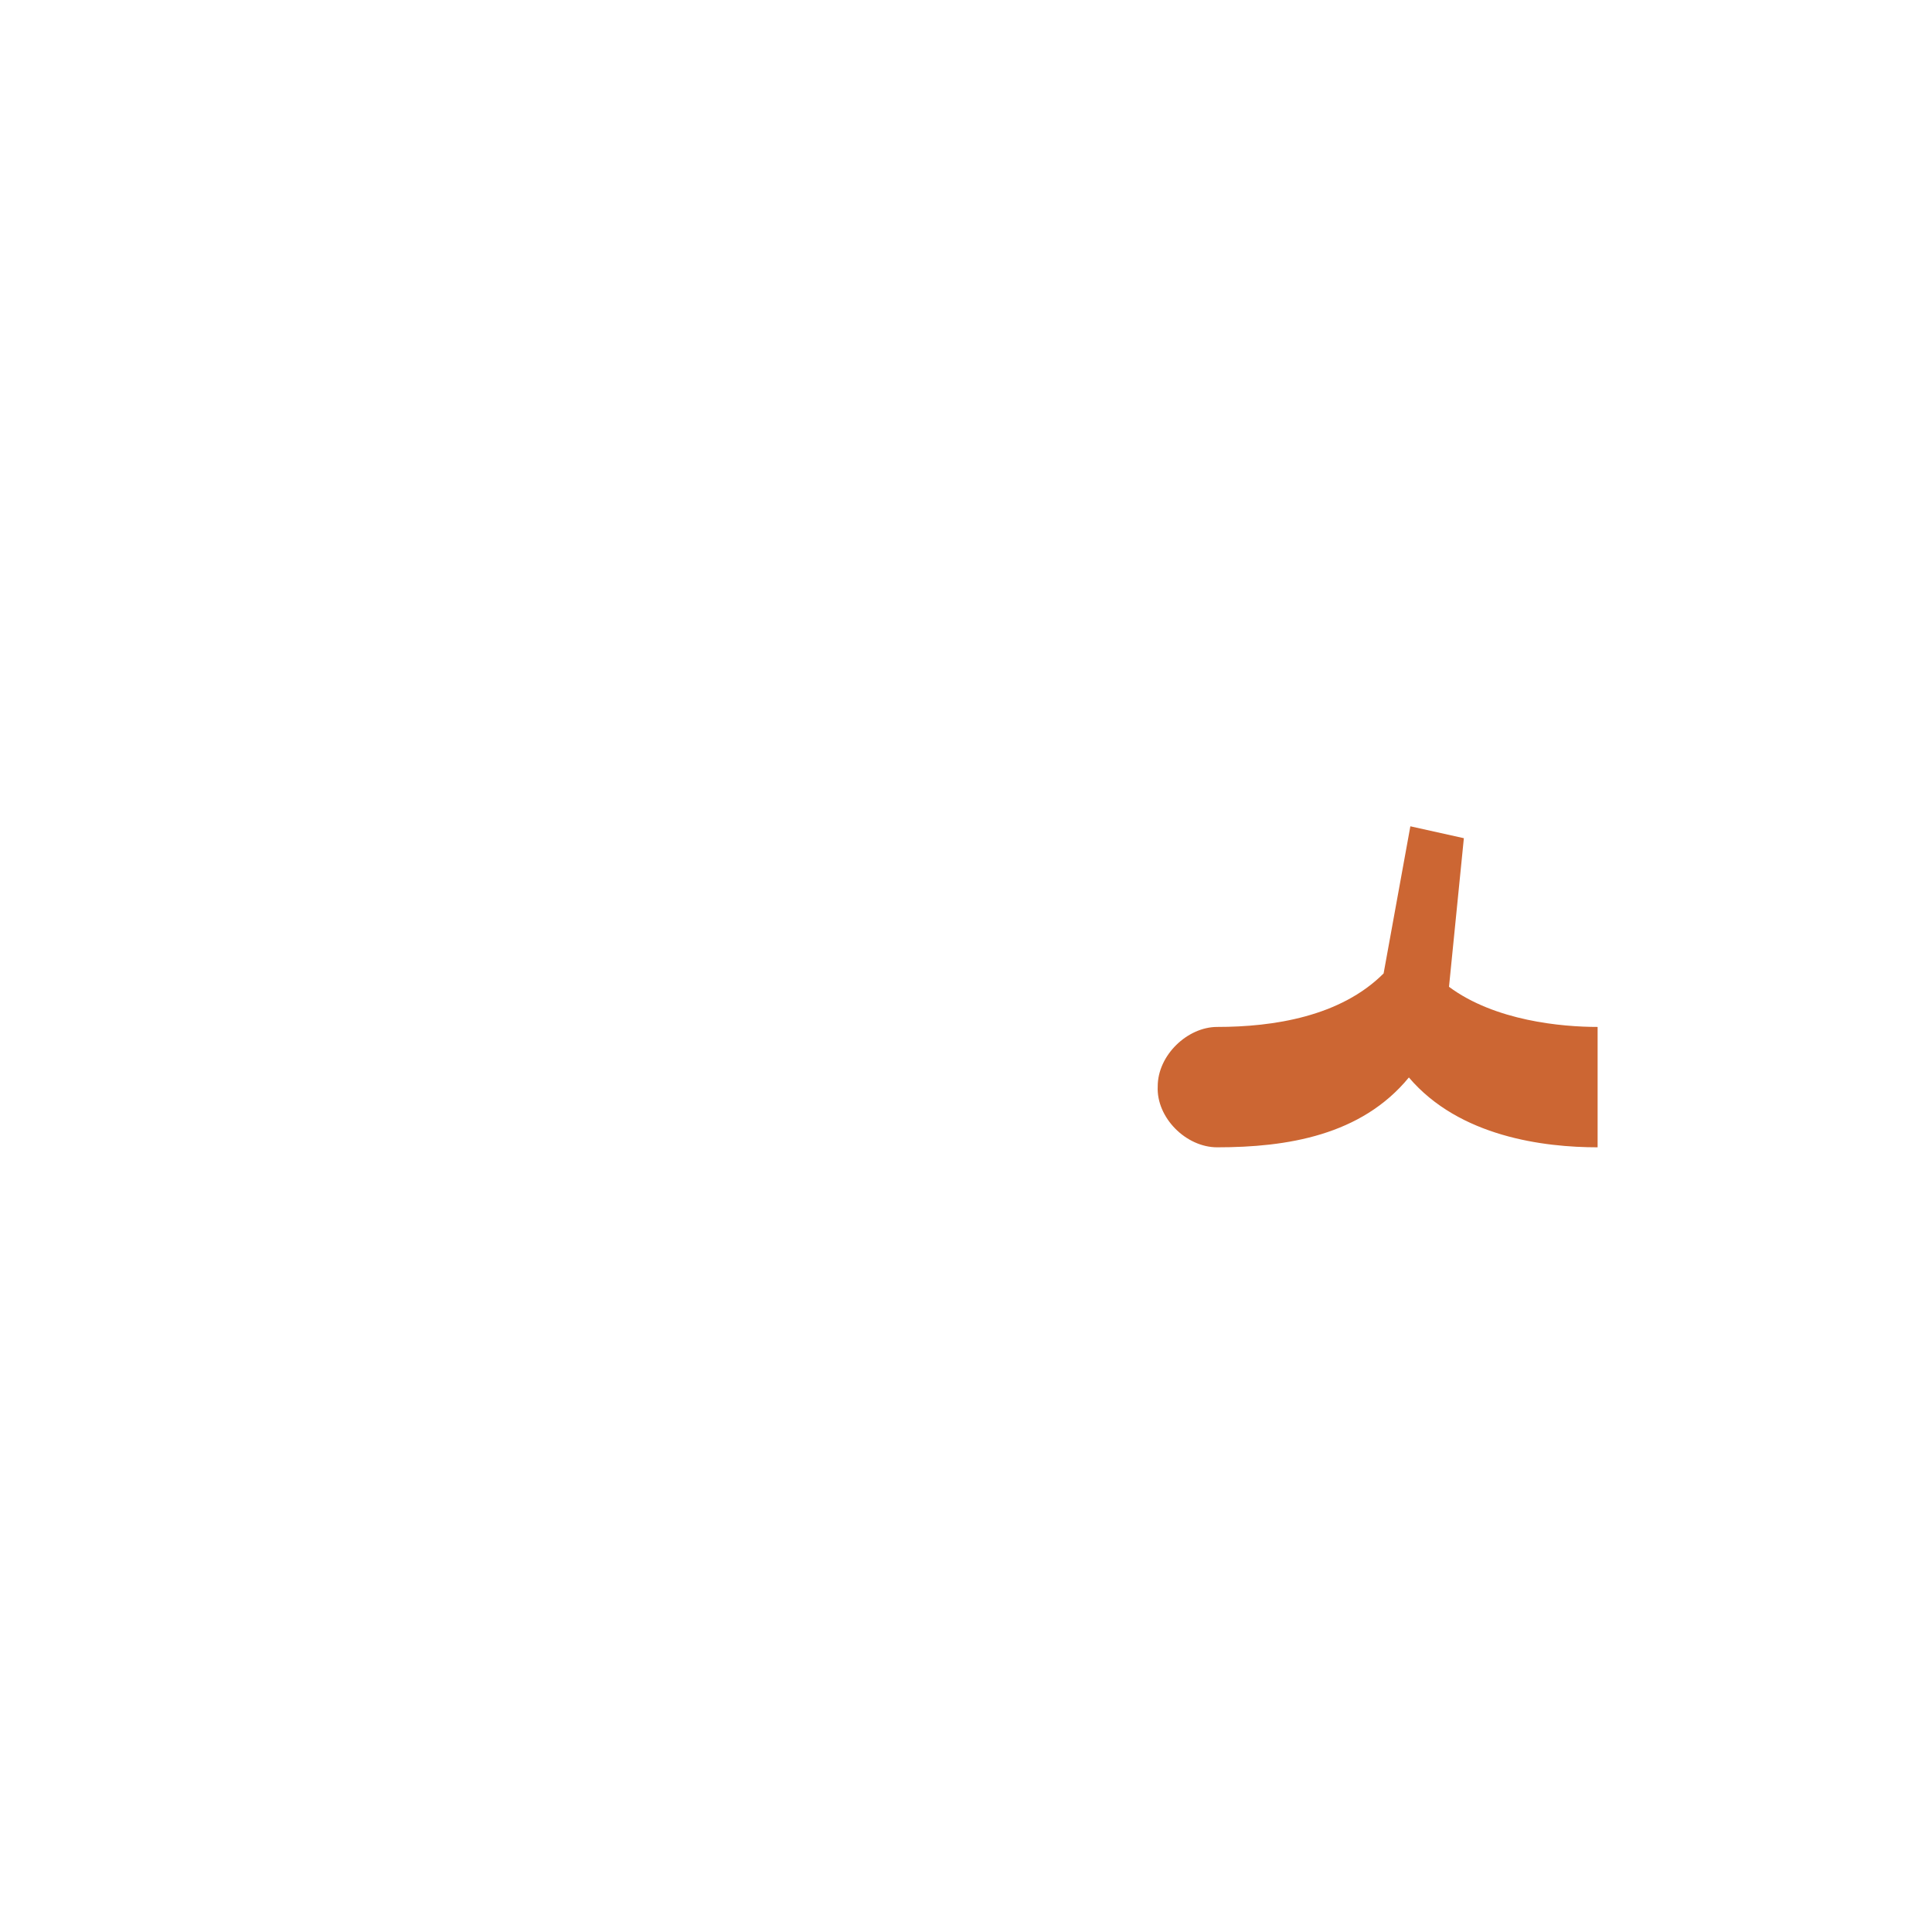
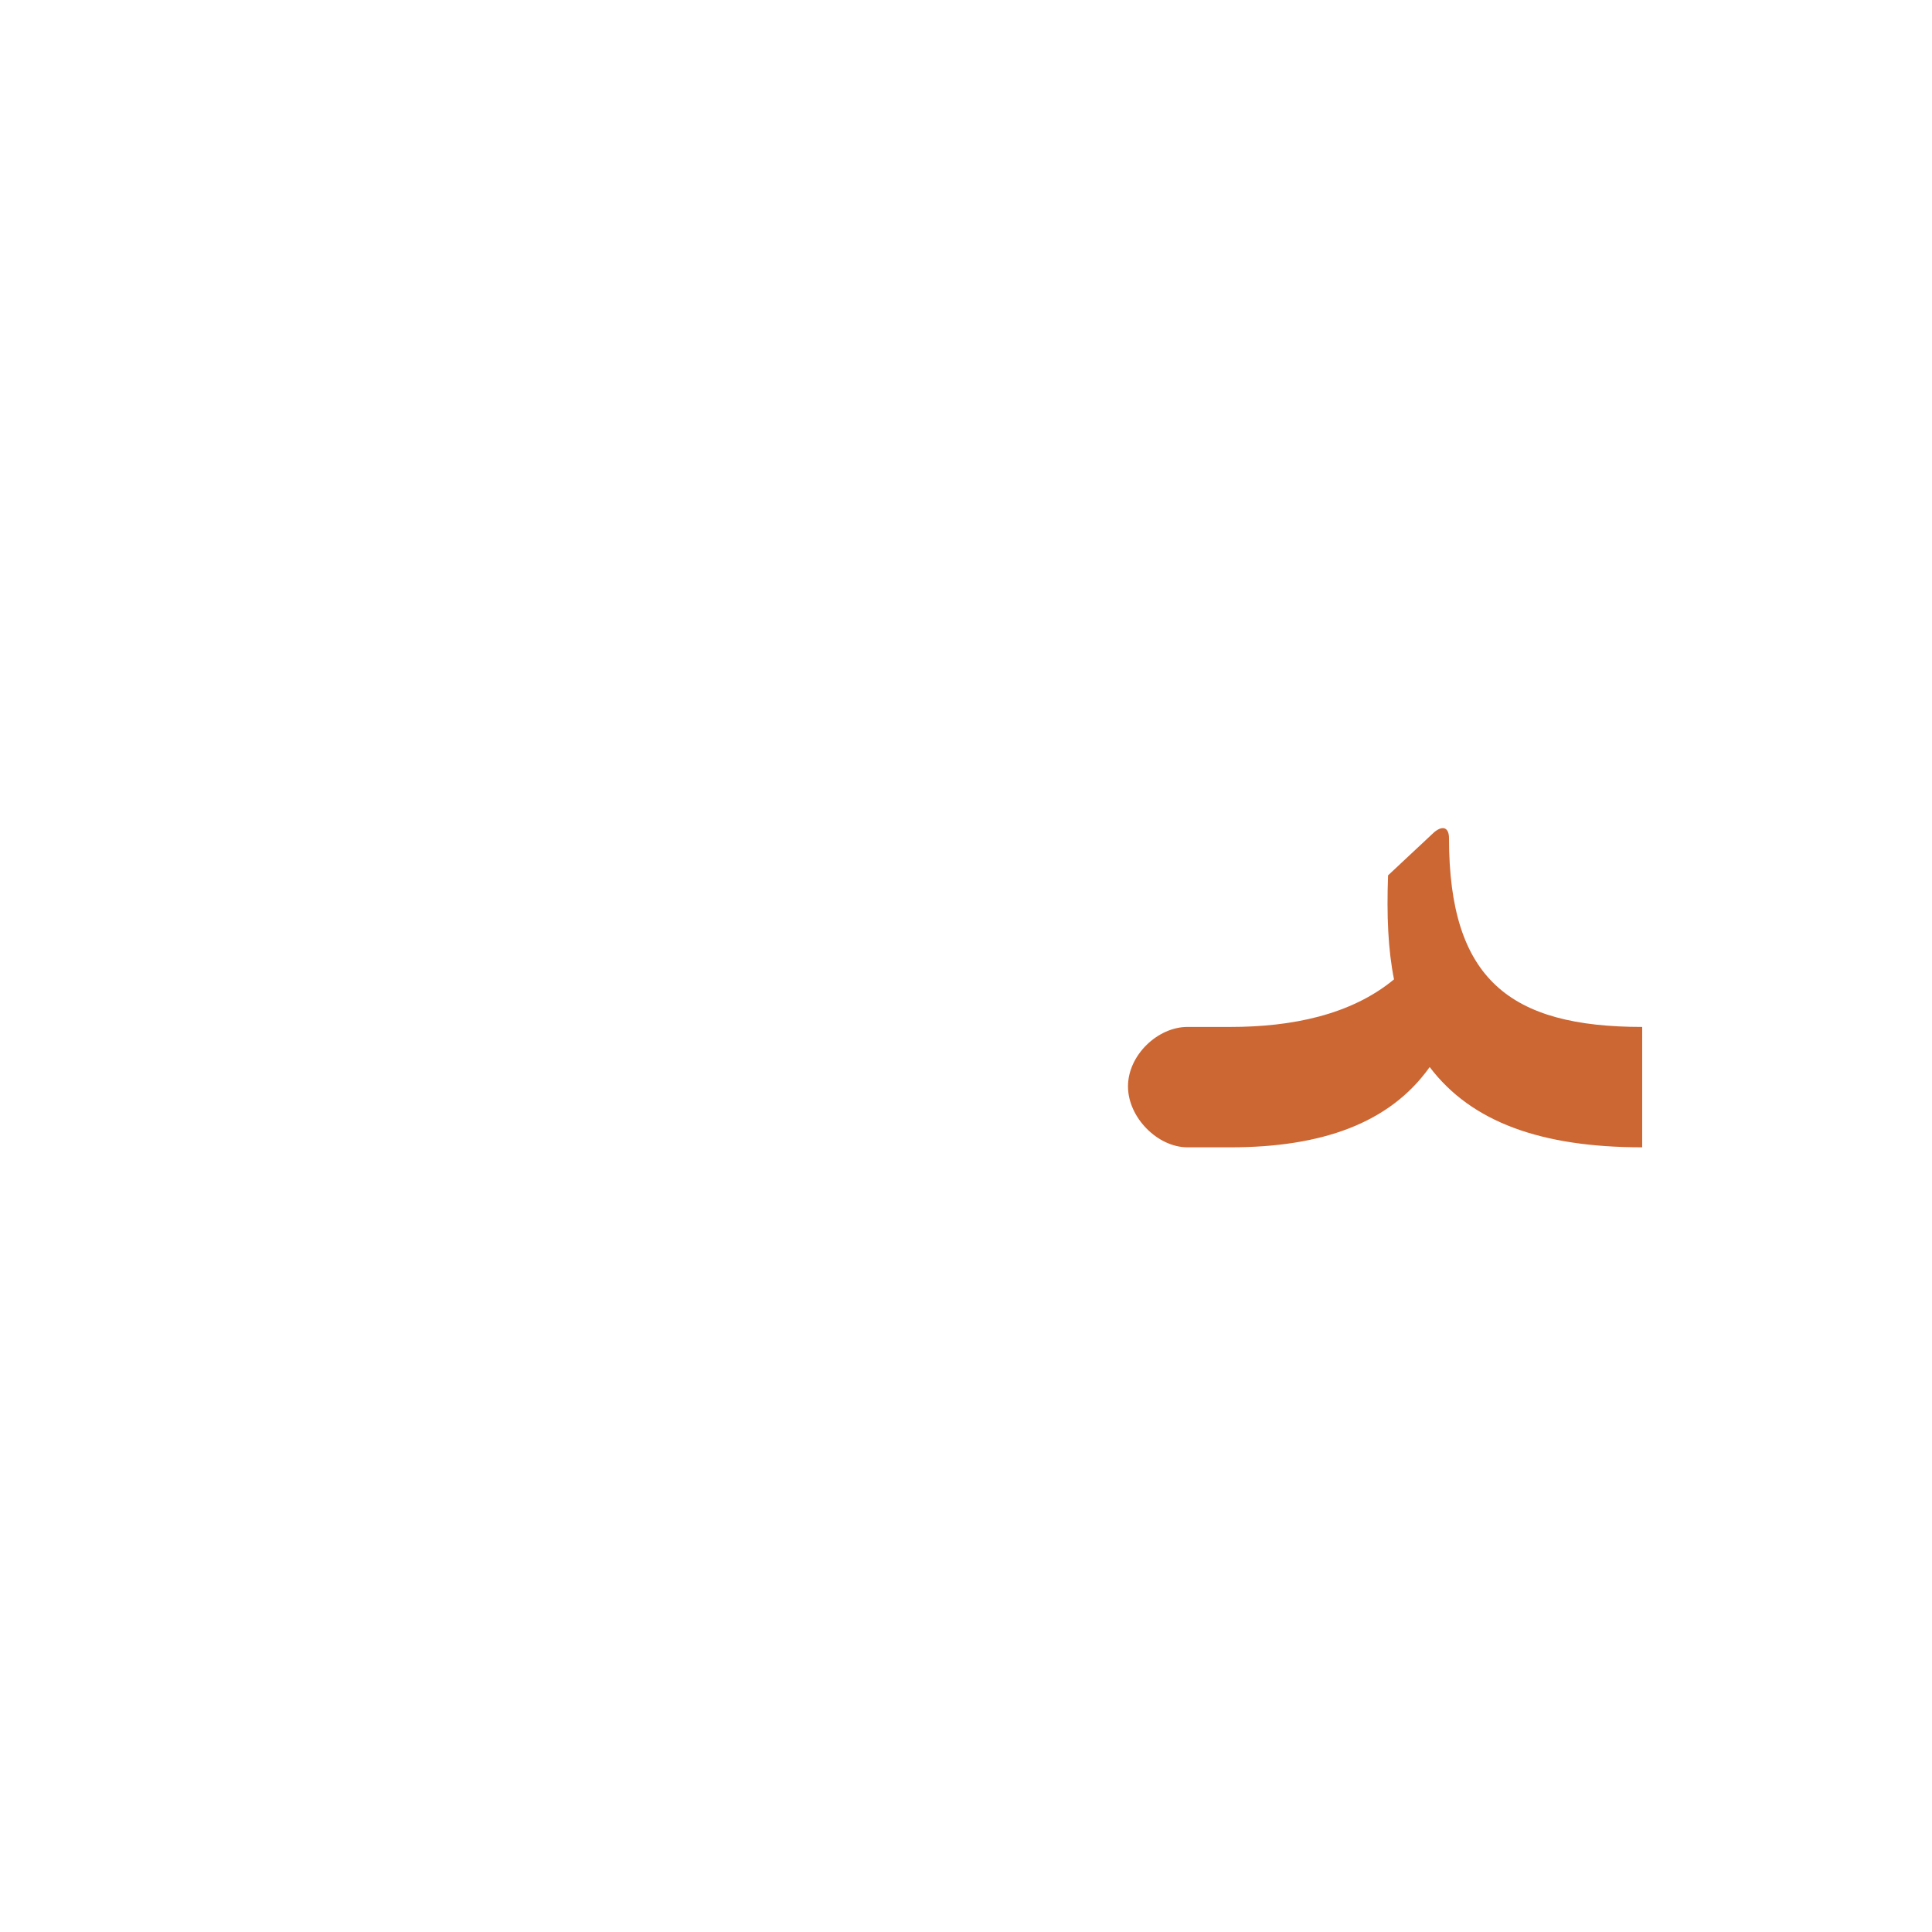
<svg xmlns="http://www.w3.org/2000/svg" xml:space="preserve" width="1300px" height="1300px" version="1.0" style="shape-rendering:geometricPrecision; text-rendering:geometricPrecision; image-rendering:optimizeQuality; fill-rule:evenodd; clip-rule:evenodd" viewBox="0 0 1300 1056">
  <defs>
    <style type="text/css">
   
    .fil2 {fill:#999933;fill-opacity:0.502}
+     .fil4 {fill:#FF6600;fill-opacity:0.502}
    .fil0 {fill:#660066;fill-opacity:0.549}
    .fil3 {fill:red;fill-opacity:0.549}
    .fil1 {fill:#CC6633}
   
  </style>
  </defs>
  <g id="_100:master" visibility="hidden">
    <path class="fil0" d="M980 457l-33 -7c-17,83 -31,119 -114,119l-60 0 0 81 60 0c125,0 128,-100 147,-193z" />
    <path class="fil1" d="M774 650l0 -81c-21,0 -40,19 -41,40 0,21 20,41 41,41z" />
    <path class="fil0" d="M915 555l33 -33c23,49 67,47 114,47l0 81 -21 0c-80,0 -110,-41 -126,-95z" />
  </g>
  <g id="Layer_x0020_1" visibility="hidden">
    <path class="fil0" d="M980 457l-26 -5c-22,99 -50,117 -121,117l-60 0 0 81 60 0c125,0 128,-100 147,-193z" />
    <path class="fil1" d="M774 650l0 -81c-21,0 -40,19 -41,40 0,21 20,41 41,41z" />
    <path class="fil0" d="M915 555l33 -33c23,49 67,47 114,47l0 81 -21 0c-80,0 -110,-41 -126,-95z" />
  </g>
  <g id="Layer_x0020_2" visibility="hidden">
    <path class="fil1" d="M793 650l0 -81c-20,0 -40,19 -40,40 -1,21 20,41 40,41z" />
    <path class="fil0" d="M1077 650l0 -81 -1 0c-62,0 -98,-19 -114,-119l-30 22c8,78 27,178 144,178l1 0z" />
    <path class="fil2" d="M965 514l22 51c-22,61 -74,85 -150,85l-45 0 0 -81 45 0c26,0 48,-4 67,-10 26,-8 47,-26 61,-45z" />
  </g>
  <g id="Layer_x0020_3" visibility="hidden">
    <path class="fil1" d="M813 650l0 -81c-21,0 -40,19 -41,40 0,21 20,41 41,41z" />
    <path class="fil0" d="M1077 650l0 -81 -1 0c-65,0 -98,-39 -101,-140l-32 18c-3,78 3,203 133,203l1 0z" />
    <path class="fil2" d="M965 514l22 51c-22,61 -74,85 -150,85l-24 0 0 -81 24 0c26,0 48,-4 67,-10 26,-8 47,-26 61,-45z" />
  </g>
  <g id="Layer_x0020_4" visibility="hidden">
    <path class="fil1" d="M813 650l0 -81c-20,0 -40,19 -40,40 -1,21 20,41 40,41z" />
    <path class="fil3" d="M816 569l-4 0 0 81c155,0 163,-95 176,-222l-29 -3c-13,107 -55,144 -143,144z" />
    <path class="fil2" d="M976 522l-27 45c22,59 75,83 149,83l0 -81c-25,0 -48,-4 -67,-10 -22,-7 -41,-21 -55,-37z" />
  </g>
-   <g id="Layer_x0020_5">
-     <path class="fil1" d="M819 569c38,0 83,-7 112,-36l18 -99 36 8 -10 100c31,23 76,27 100,27l0 81c-36,0 -93,-7 -127,-47 -32,39 -82,47 -129,47 -21,0 -41,-20 -40,-41 0,-21 20,-40 40,-40l0 0z" />
+   <g id="Layer_x0020_5" visibility="hidden">
+     <path class="fil1" d="M819 650l0 -81c-20,0 -40,19 -40,40 -1,21 20,41 40,41z" />
+     <path class="fil2" d="M955 522l-27 45c25,72 102,83 147,83l0 -81c-30,0 -92,-6 -120,-47z" />
+     <path class="fil3" d="M819 569l0 0 0 81 0 0c96,0 135,-37 155,-94l11 -114 -36 -8 -18 99c-8,8 -17,14 -27,19 -22,11 -51,17 -85,17z" />
+   </g>
+   <g id="Layer_x0020_6" visibility="hidden">
+     <path class="fil1" d="M829 650l0 -81c-20,0 -40,19 -40,40 0,21 20,41 40,41z" />
+     <path class="fil2" d="M829 650l0 -81c26,0 48,-4 68,-10 38,-12 67,-47 75,-73l16 48c-15,83 -71,116 -159,116z" />
+     <path class="fil0" d="M1096 650l0 -81 -13 0c-64,0 -105,-46 -108,-132l-33 16c-1,48 3,112 38,154 21,26 54,43 103,43l13 0z" />
+   </g>
+   <g id="Layer_x0020_7" visibility="hidden">
+     <path class="fil1" d="M797 650l0 -81c-20,0 -40,19 -40,40 -1,21 20,41 40,41z" />
+     <path class="fil0" d="M1096 650l0 -81 -13 0c-64,0 -105,-46 -108,-132l-33 16c-1,48 3,112 38,154 21,26 54,43 103,43l13 0z" />
+     <path class="fil2" d="M820 650l-24 0 0 -81 24 0c26,0 57,-4 76,-10 39,-12 67,-47 75,-73l13 60c-20,74 -80,104 -164,104z" />
+   </g>
+   <g id="Layer_x0020_8" visibility="hidden">
+     <path class="fil1" d="M799 650l0 -81c-20,0 -40,19 -40,40 0,21 20,41 40,41z" />
+     <path class="fil2" d="M958 515l24 42c-21,66 -75,93 -154,93l-29 0 0 -81 29 0c51,0 103,-12 130,-54z" />
+     <path class="fil4" d="M1106 650l0 -81c-88,0 -129,-46 -131,-134l-41 32c0,109 47,186 172,183z" />
+   </g>
+   <g id="Layer_x0020_9">
+     <path class="fil1" d="M799 569l29 0c41,0 81,-8 110,-32 -4,-20 -5,-43 -4,-70l31 -29c6,-5 10,-3 10,4 0,95 41,127 130,127l0 81c-68,0 -115,-17 -143,-54 -27,38 -73,54 -134,54l-29 0 0 0 0 0c-20,0 -40,-20 -40,-41 0,-21 20,-40 40,-40l0 0z" />
  </g>
</svg>
